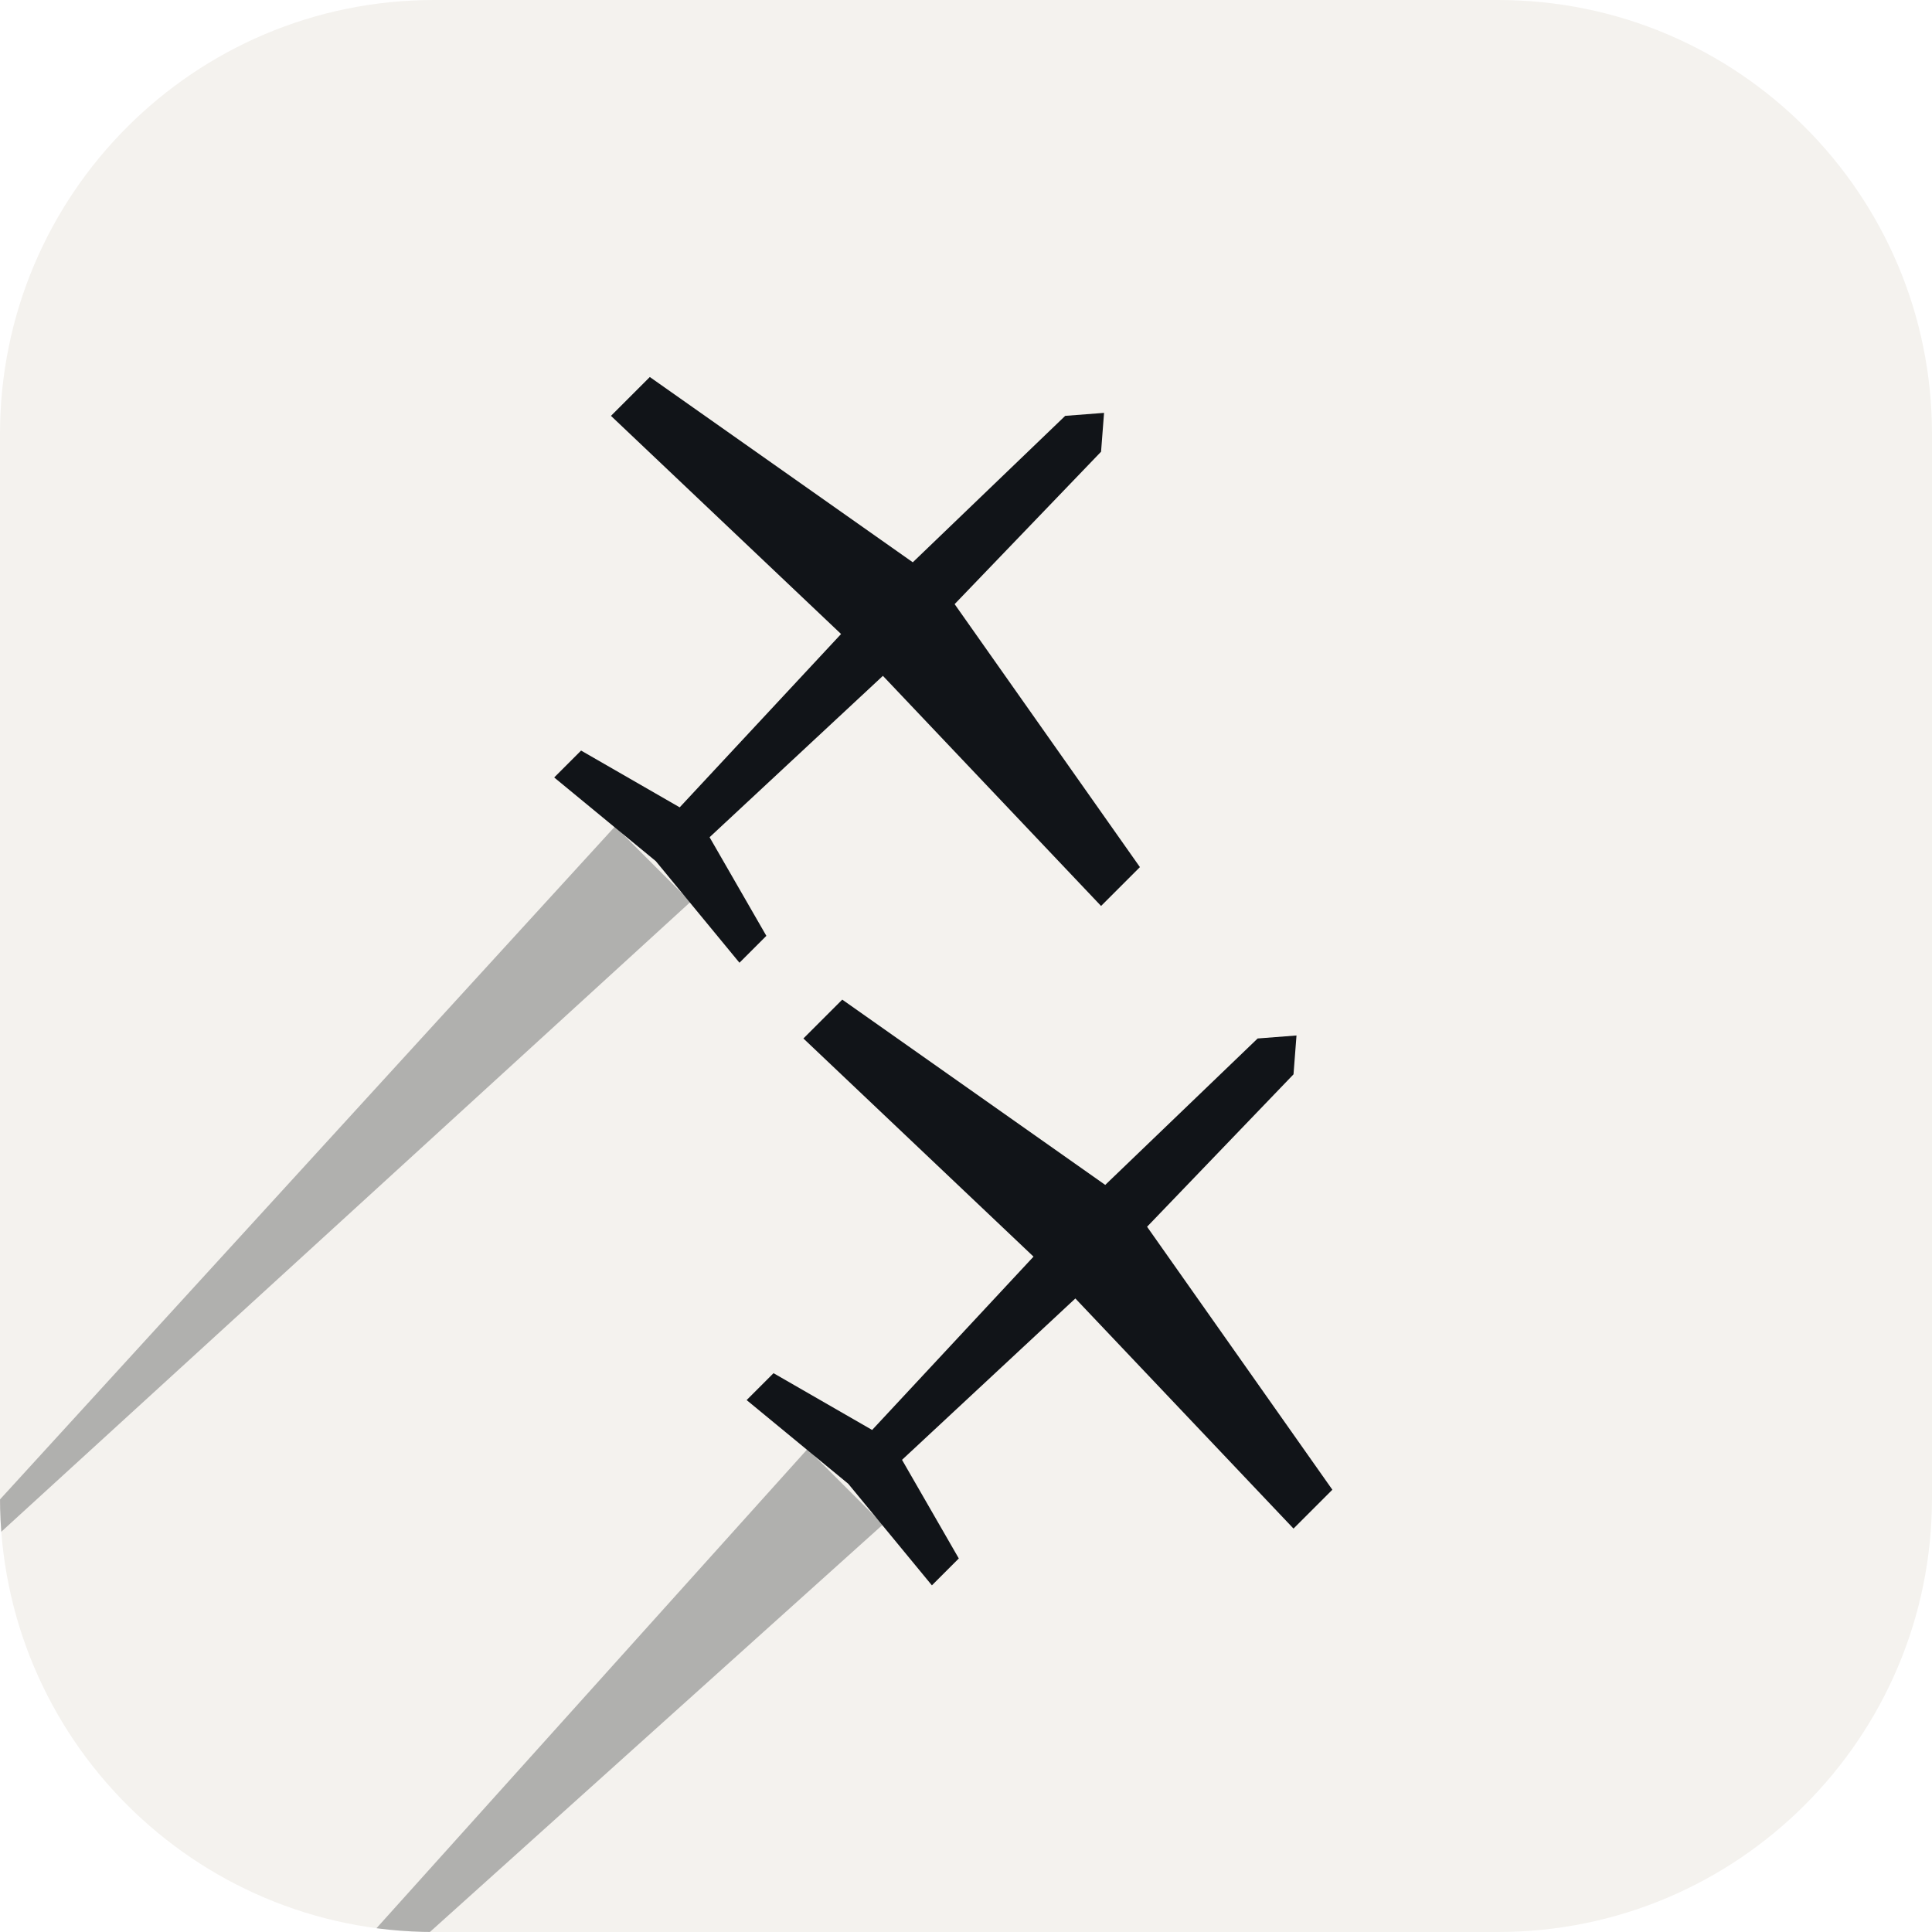
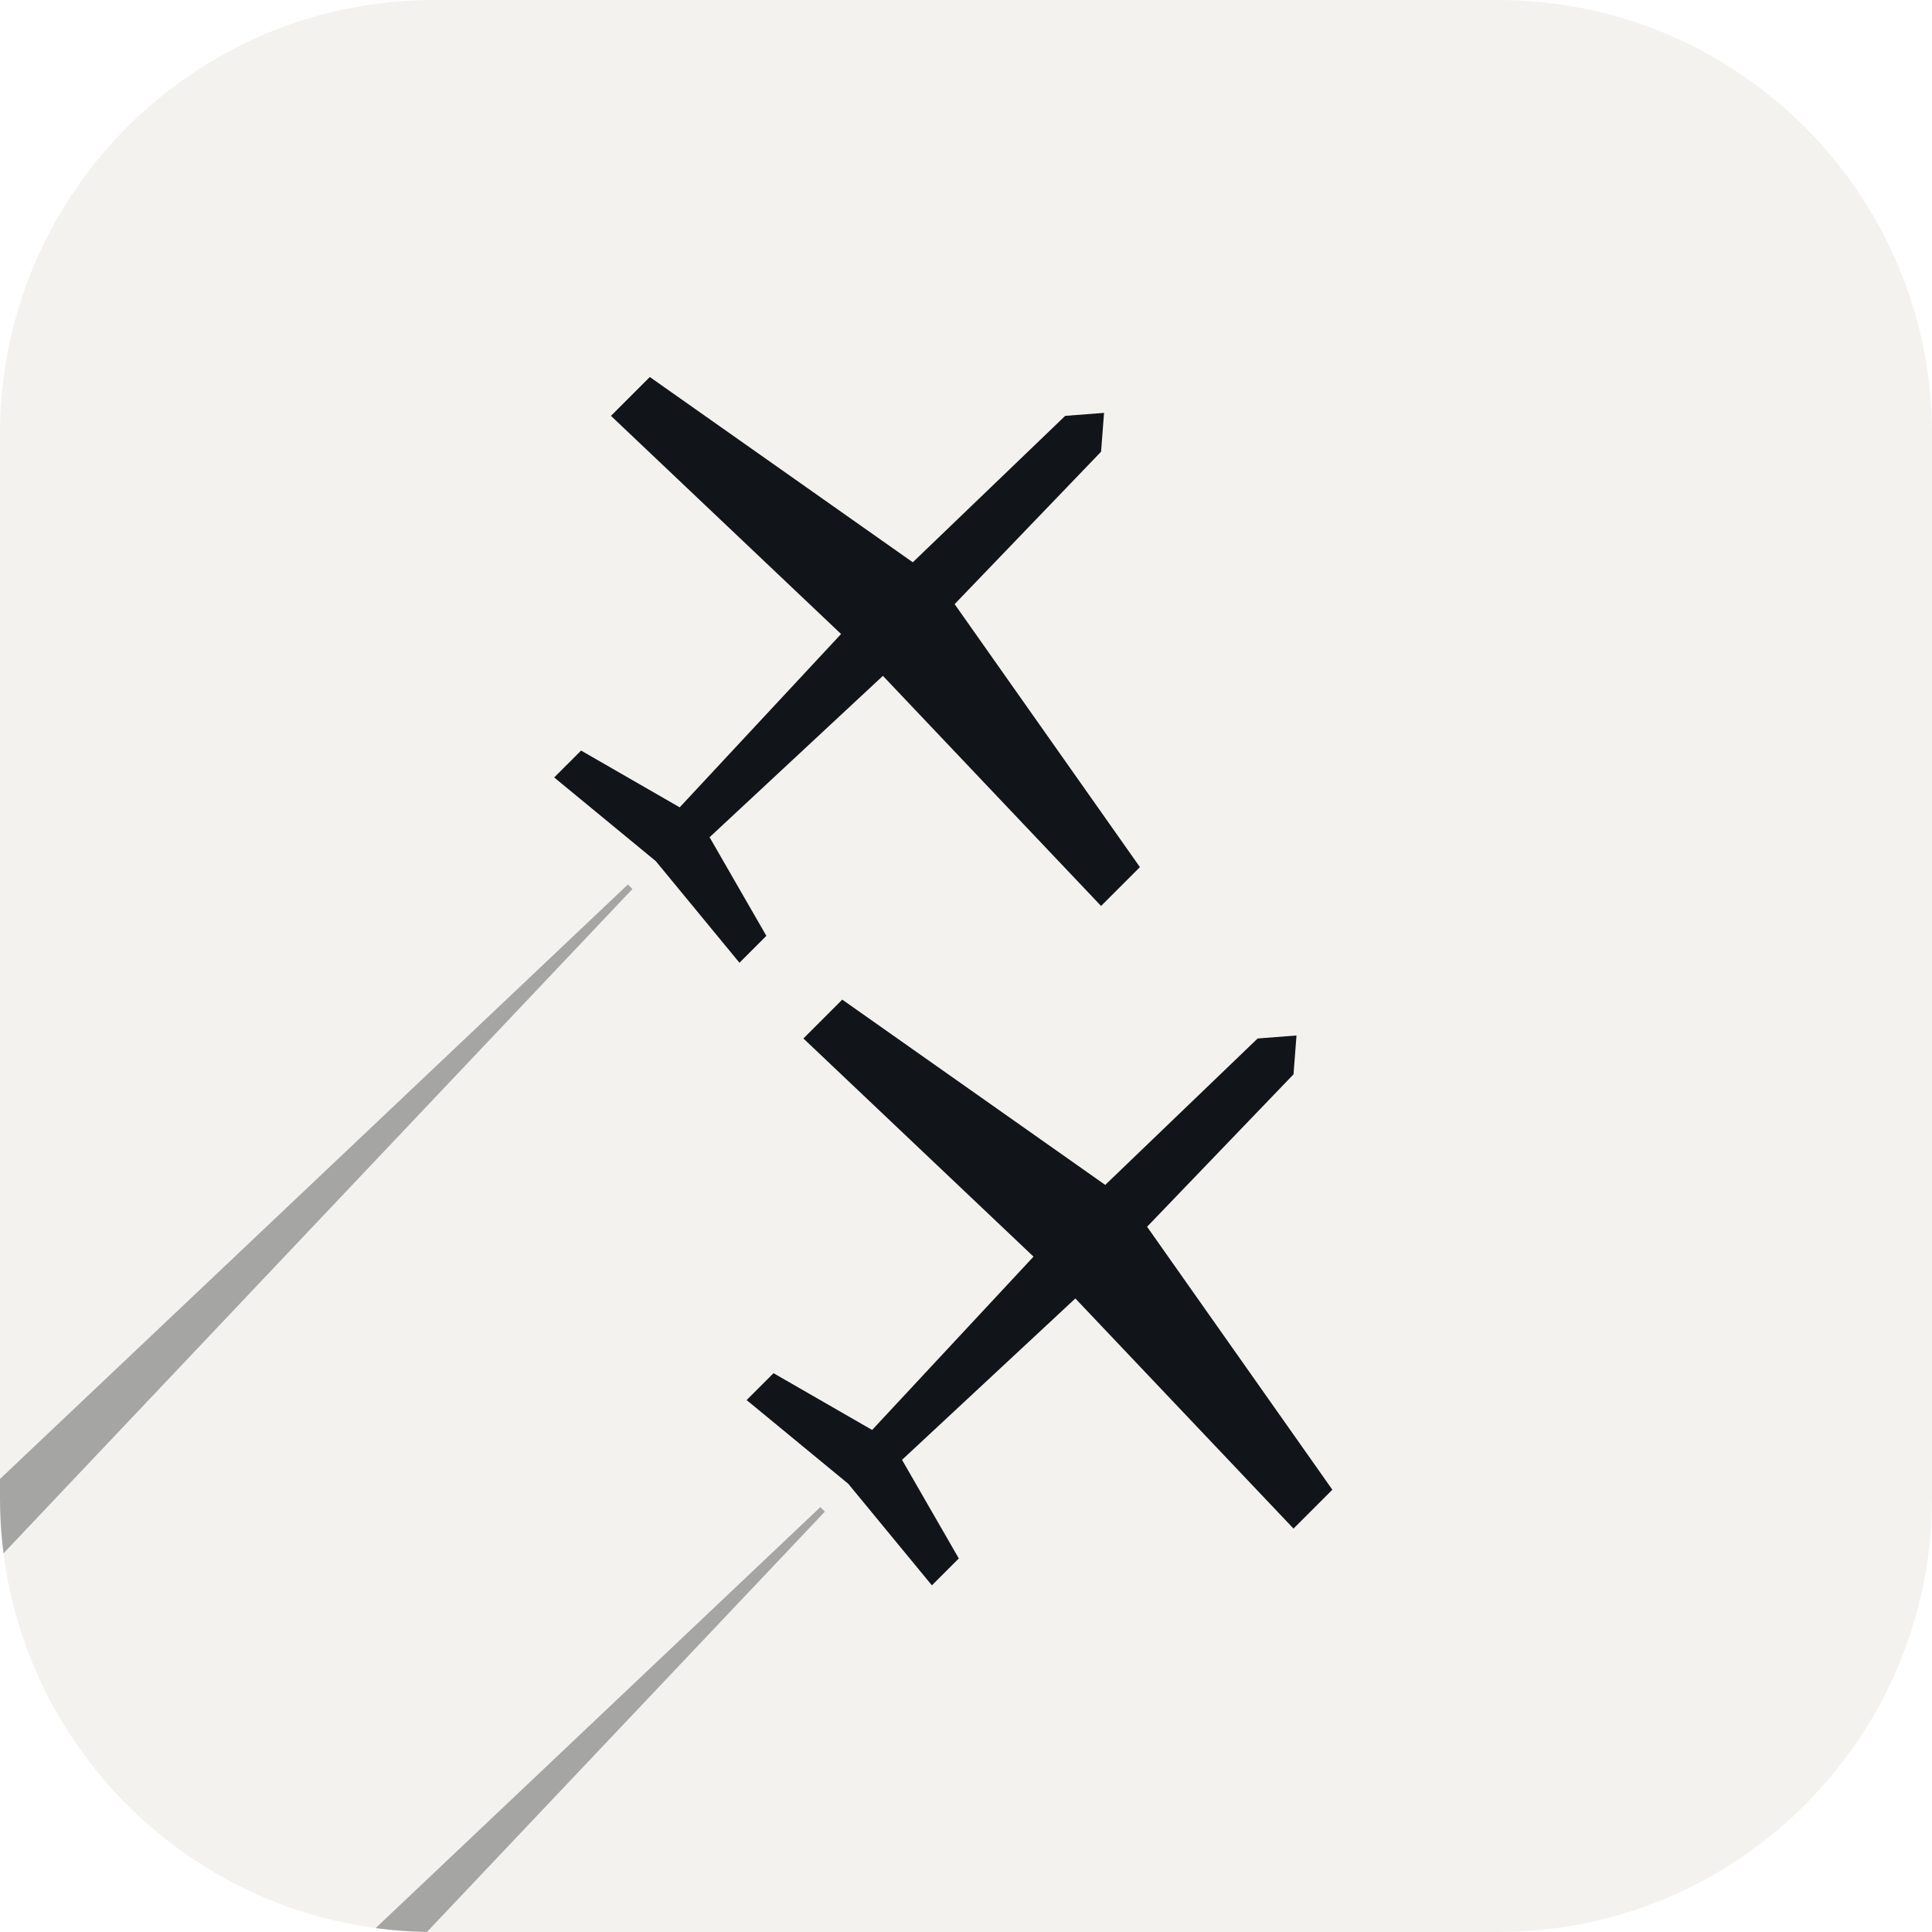
<svg xmlns="http://www.w3.org/2000/svg" xmlns:xlink="http://www.w3.org/1999/xlink" viewBox="0 0 512 512">
  <defs>
    <path id="p" d="M256 96L268 110L270 210L420 236L420 262L270 258L266 370L318 384L318 402L256 396L194 402L194 384L246 370L242 258L92 262L92 236L242 210L244 110Z" />
    <clipPath id="c">
      <rect width="512" height="512" rx="115" />
    </clipPath>
  </defs>
  <g clip-path="url(#c)">
    <rect width="512" height="512" fill="#F4F2EE" />
-     <g fill="#111418" opacity="0.3">
-       <polygon points="183,239 163,219 -28,428 -26,430" />
-       <polygon points="234,404 214,384 53,563 55,565" />
+     <g fill="#111418" opacity="0.35">
+       <polygon points="167.6,235.6 166.4,234.4 -51.4,440.6 -38.6,453.4" />
+       <polygon points="218.6,400.6 217.4,399.4 -0.4,605.6 12.4,618.4" />
    </g>
    <use href="#p" xlink:href="#p" fill="#111418" transform="translate(232 170) rotate(45) scale(0.56) translate(-256 -249)" />
    <use href="#p" xlink:href="#p" fill="#111418" transform="translate(283 335) rotate(45) scale(0.56) translate(-256 -249)" />
  </g>
</svg>
